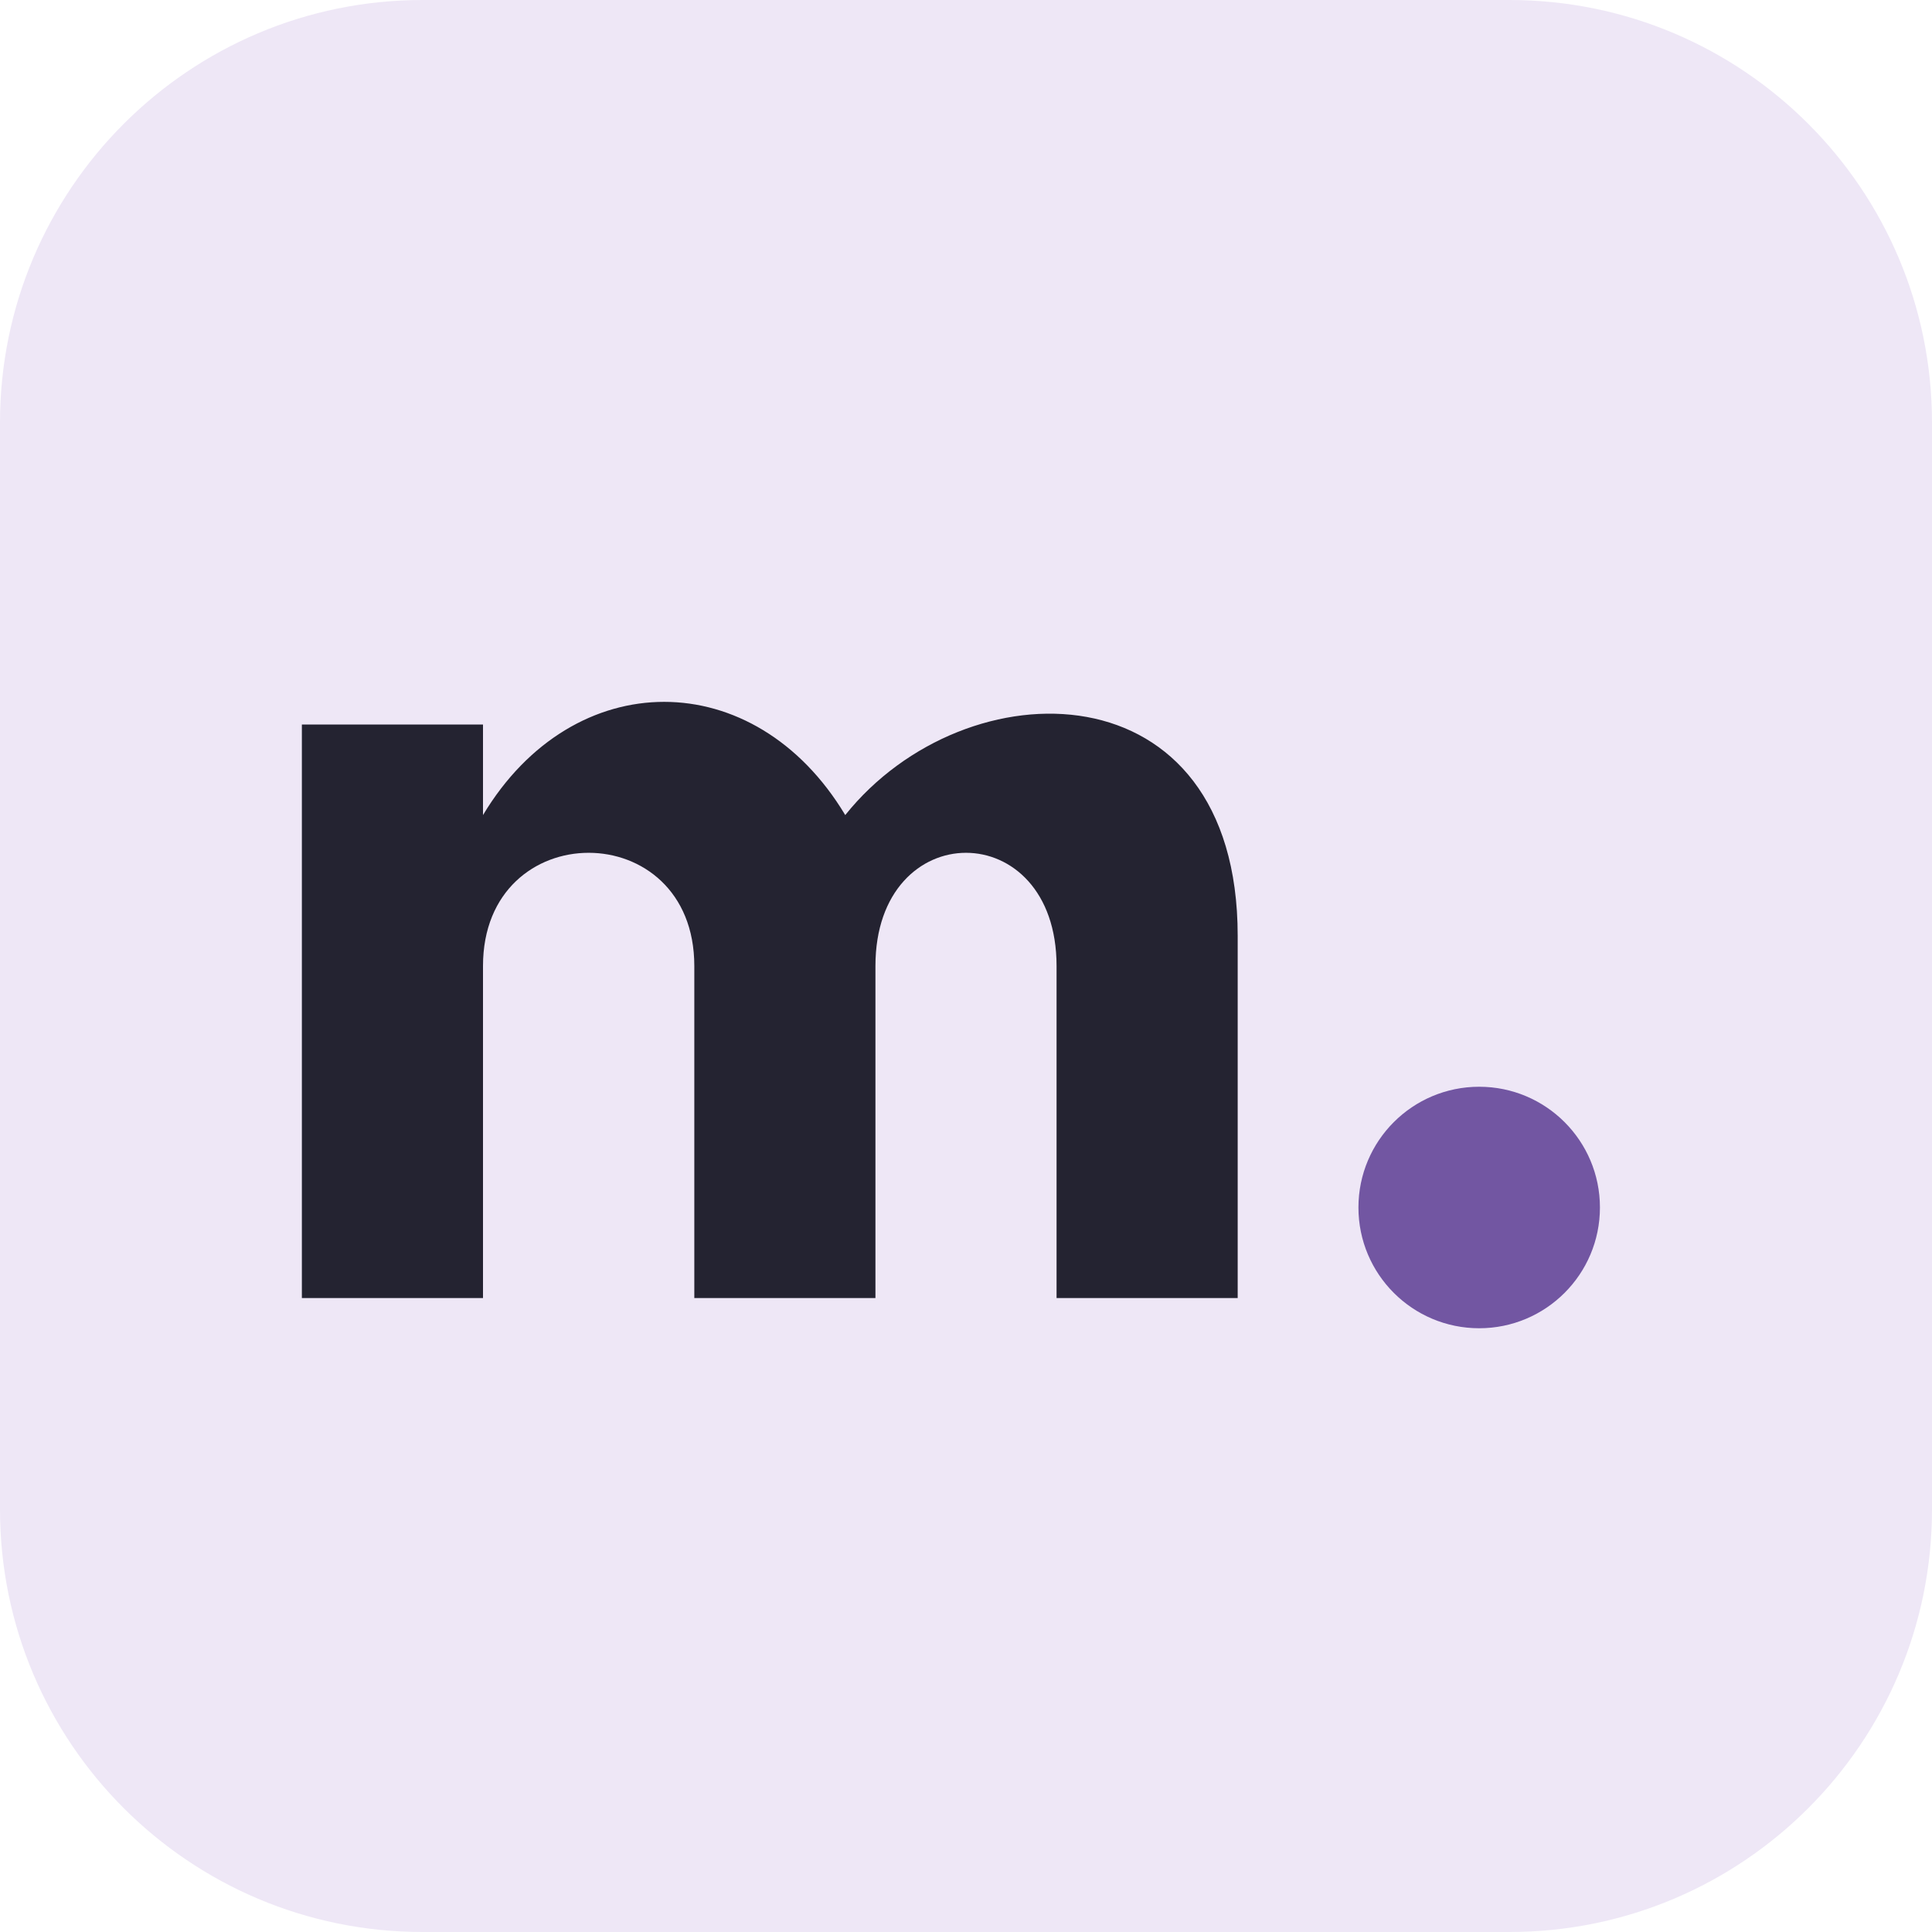
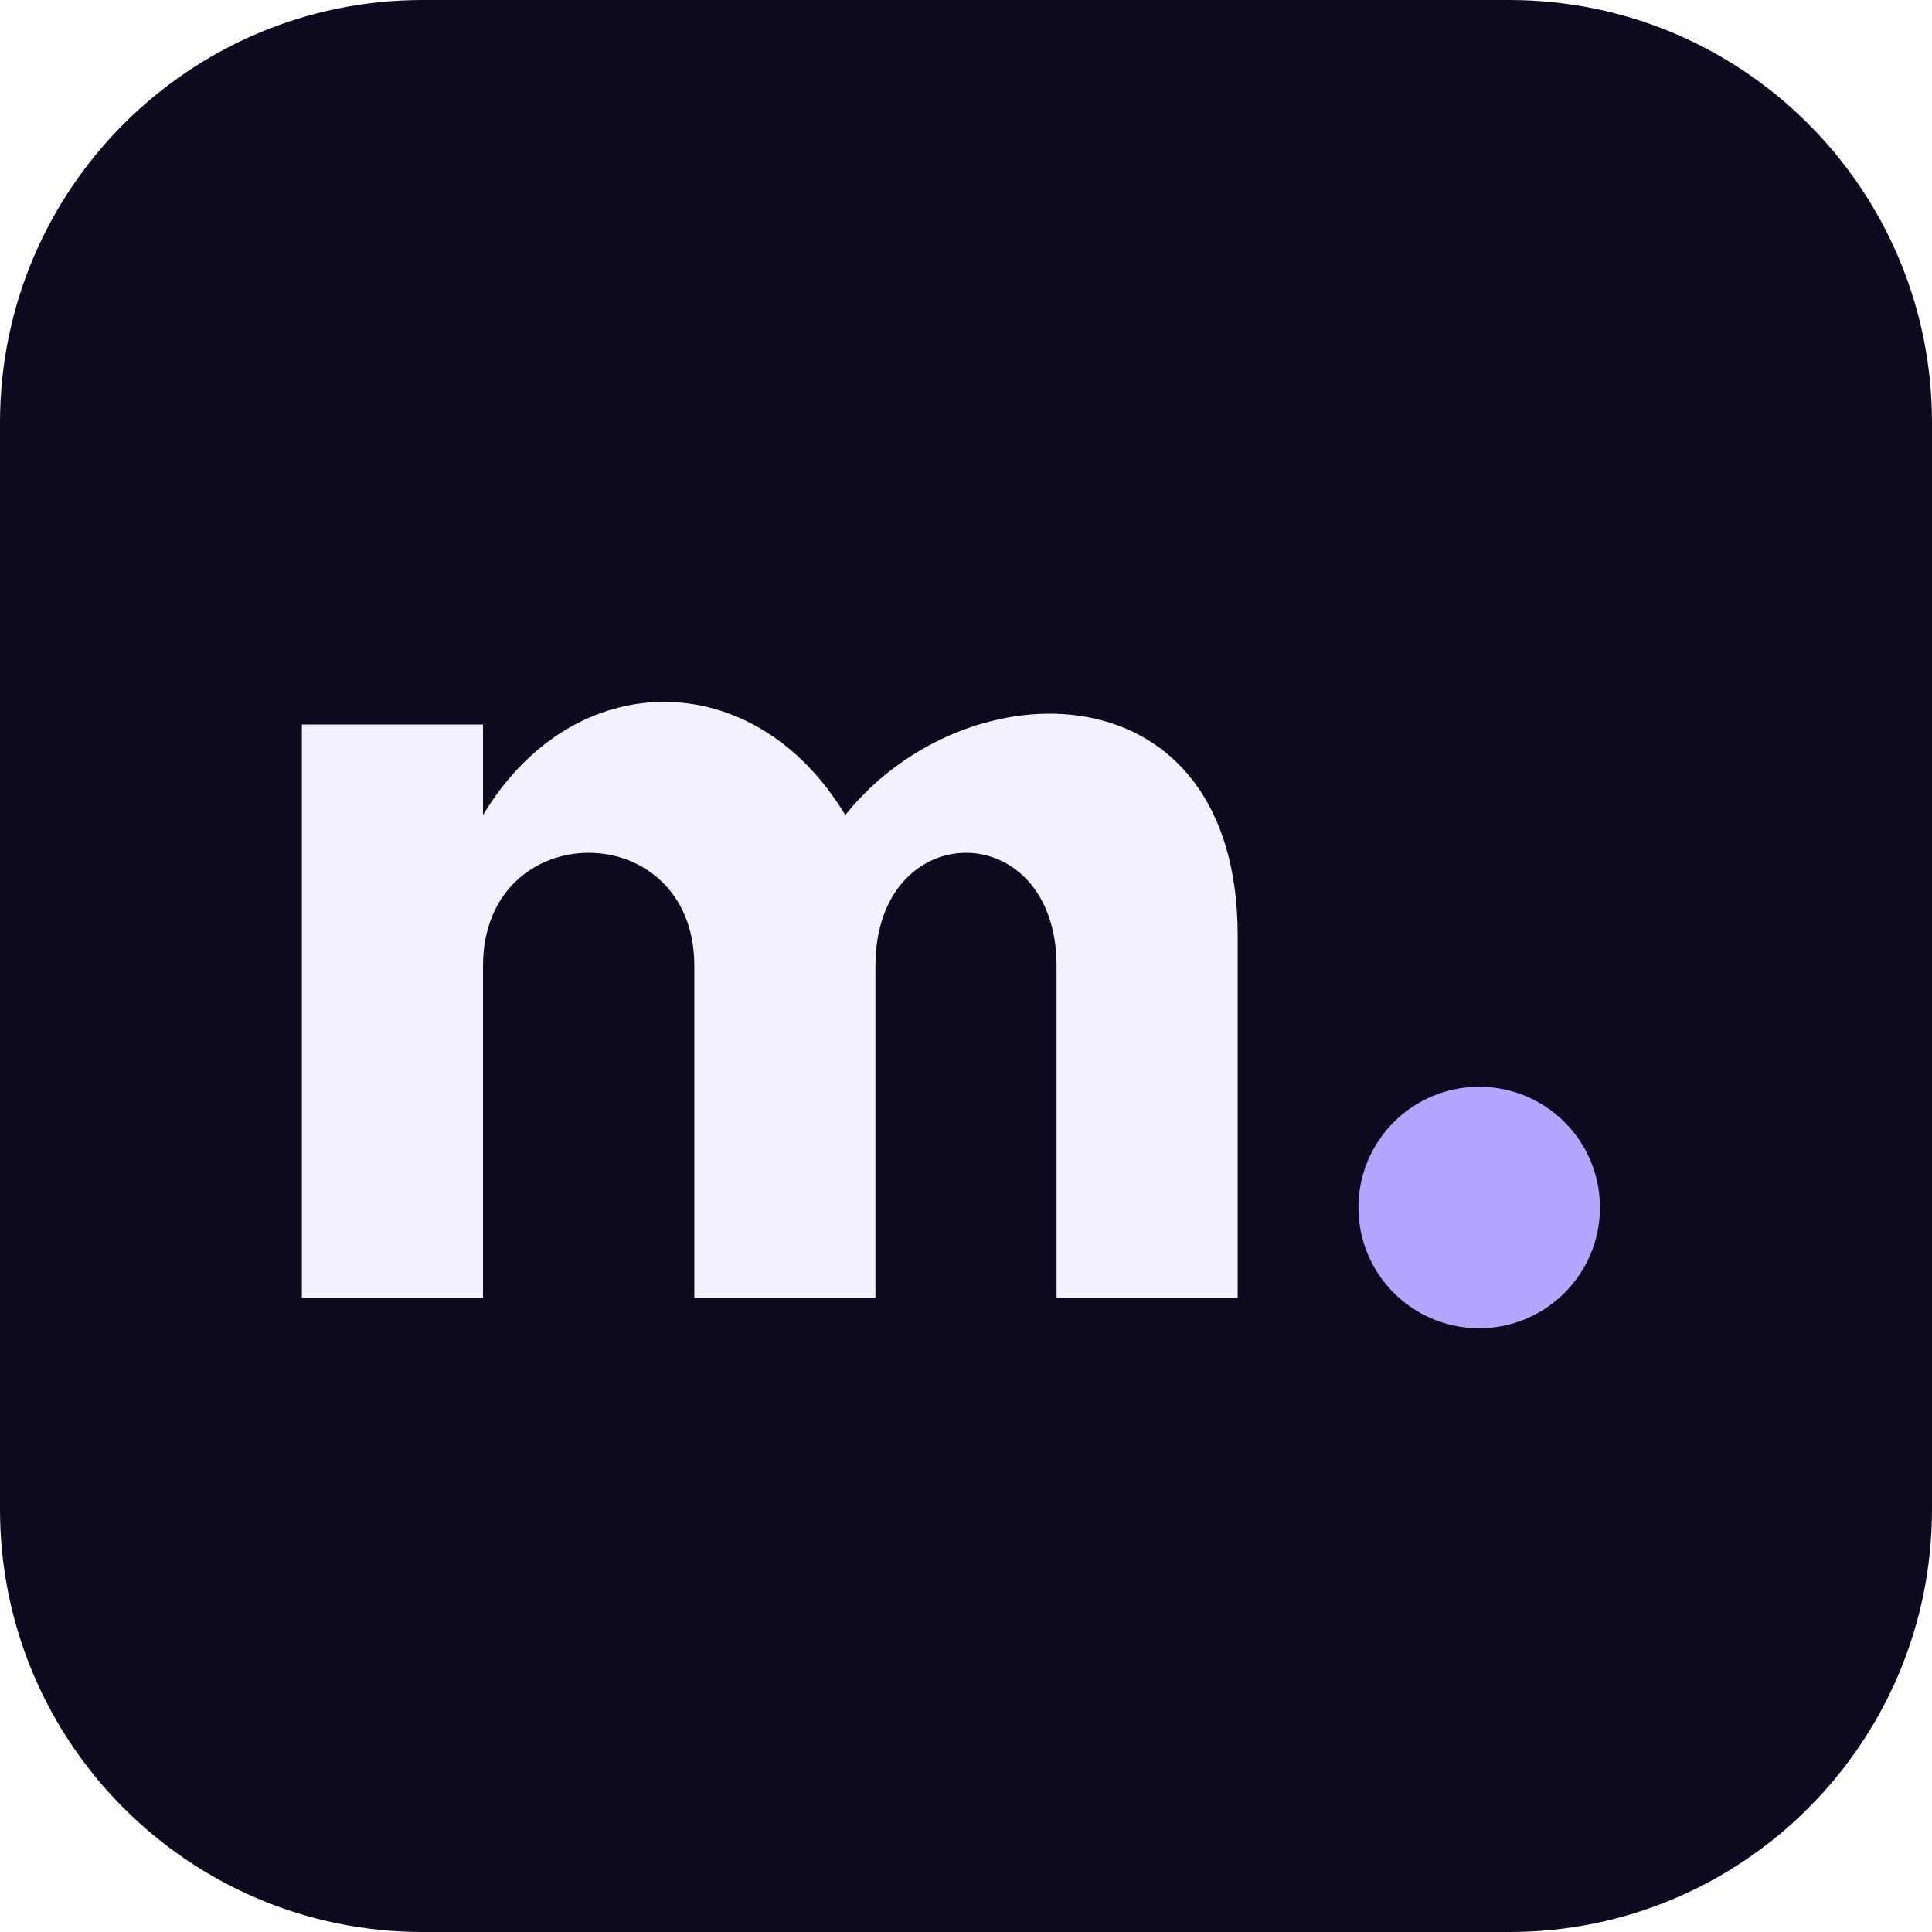
<svg xmlns="http://www.w3.org/2000/svg" viewBox="0 0 64 64">
-   <rect width="64" height="64" rx="14" fill="#eee7f6" />
-   <path d="M10 43V24h6v3c3-5 9-5 12 0 4-5 13-5 13 4v12h-6V32c0-5-6-5-6 0v11h-6V32c0-5-7-5-7 0v11Z" fill="#242331" />
-   <circle cx="49" cy="40" r="4" fill="#7256a2" />
+   <rect width="64" height="64" rx="14" fill="#0d0a20" />
+   <path d="M10 43V24h6v3c3-5 9-5 12 0 4-5 13-5 13 4v12h-6V32c0-5-6-5-6 0v11h-6V32c0-5-7-5-7 0v11Z" fill="#f4f1ff" />
+   <circle cx="49" cy="40" r="4" fill="#b6a5ff" />
</svg>
